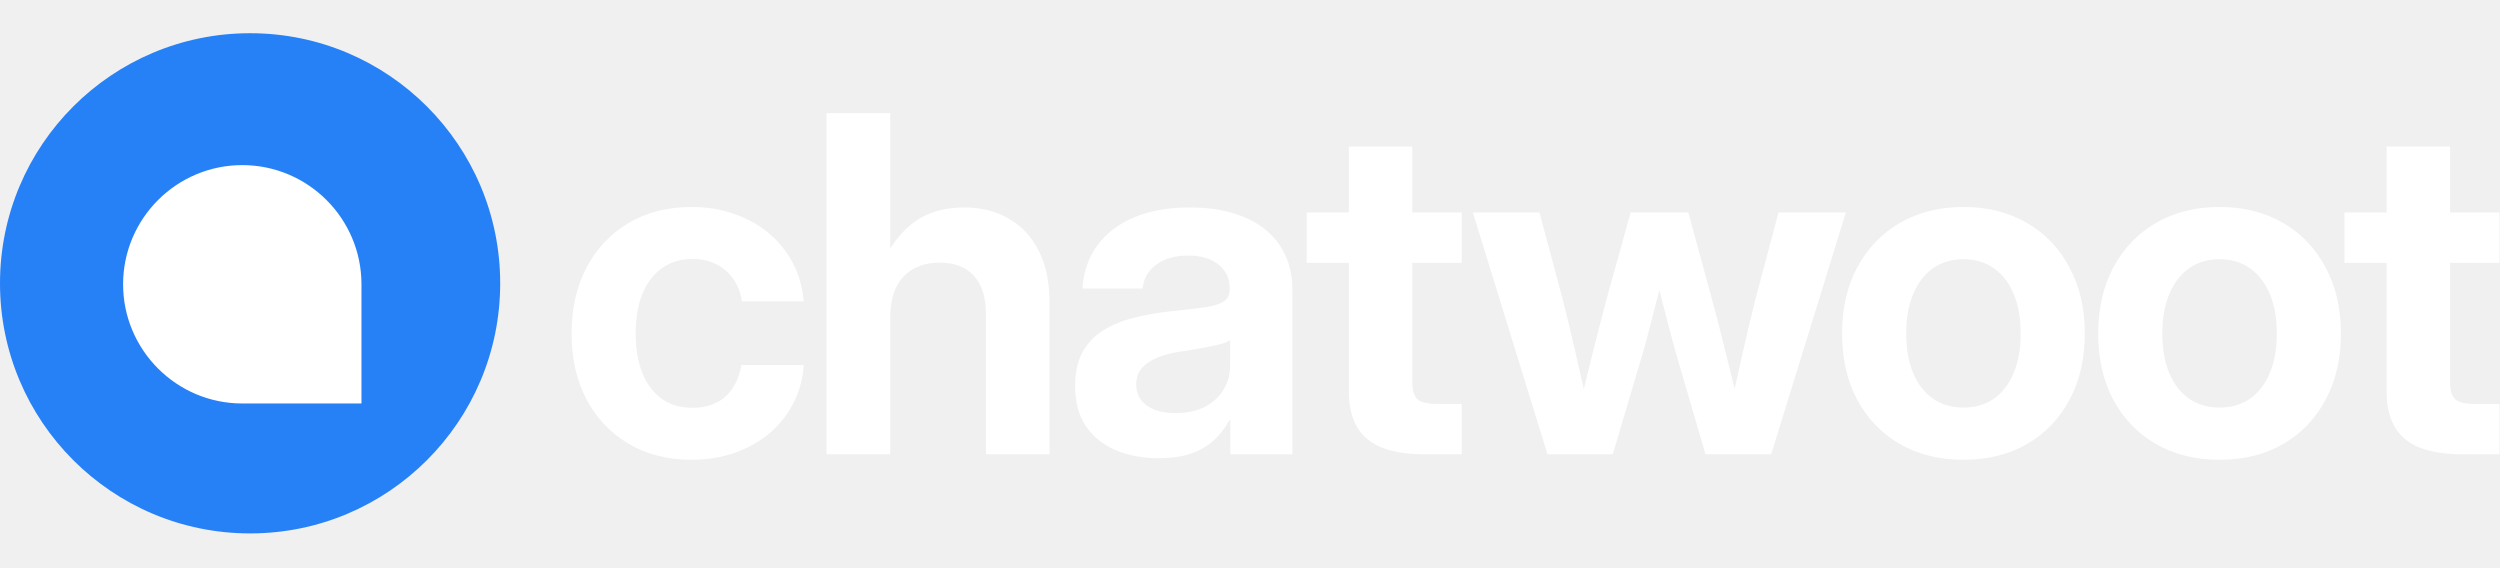
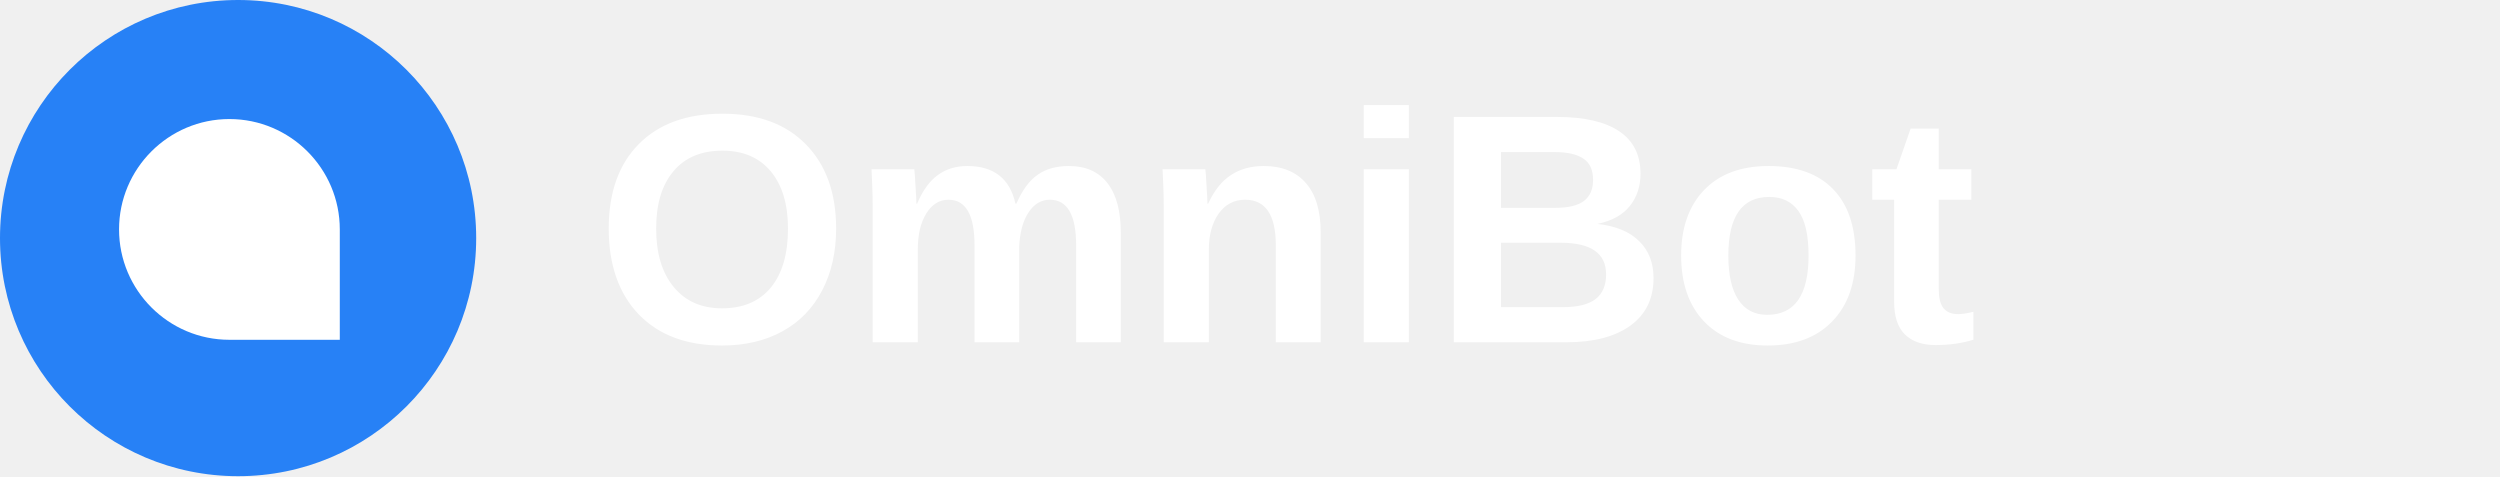
- <svg xmlns="http://www.w3.org/2000/svg" width="2559" height="581" viewBox="0 0 2559 581" fill="none">
-   <path d="M256 546C397.385 546 512 431.385 512 290C512 148.615 397.385 34 256 34C114.615 34 0 148.615 0 290C0 431.385 114.615 546 256 546Z" fill="#2781F6" />
-   <path d="M367 410H247.99C182.388 410 129 356.608 129 290.989C129 225.392 182.388 172 247.992 172C313.612 172 367 225.392 367 290.989V410Z" fill="white" stroke="white" stroke-width="6" />
-   <path d="M707.875 470.625C683.5 470.625 662.016 465.156 643.422 454.219C624.984 443.281 610.609 428.125 600.297 408.75C590.141 389.375 585.062 366.953 585.062 341.484C585.062 316.016 590.141 293.516 600.297 273.984C610.609 254.453 624.984 239.219 643.422 228.281C662.016 217.344 683.5 211.875 707.875 211.875C723.812 211.875 738.5 214.297 751.938 219.141C765.531 223.828 777.328 230.469 787.328 239.062C797.484 247.656 805.609 257.812 811.703 269.531C817.797 281.25 821.469 294.219 822.719 308.438H759.438C758.5 301.875 756.625 296.016 753.812 290.859C751.156 285.547 747.641 281.016 743.266 277.266C739.047 273.359 734.047 270.391 728.266 268.359C722.641 266.172 716.156 265.078 708.812 265.078C696.781 265.078 686.391 268.203 677.641 274.453C668.891 280.703 662.172 289.531 657.484 300.938C652.953 312.344 650.688 325.859 650.688 341.484C650.688 356.953 652.953 370.391 657.484 381.797C662.172 393.203 668.812 402.031 677.406 408.281C686.156 414.375 696.625 417.422 708.812 417.422C716.156 417.422 722.641 416.406 728.266 414.375C733.891 412.344 738.734 409.453 742.797 405.703C747.016 401.797 750.453 397.188 753.109 391.875C755.766 386.406 757.719 380.312 758.969 373.594H822.719C821.781 387.656 818.266 400.625 812.172 412.5C806.234 424.219 798.188 434.453 788.031 443.203C777.875 451.797 766 458.516 752.406 463.359C738.812 468.203 723.969 470.625 707.875 470.625ZM911.209 326.484V465H846.053V115.781H911.209V281.25H898.319C906.288 259.375 917.459 242.422 931.834 230.391C946.366 218.359 964.725 212.344 986.913 212.344C1004.41 212.344 1019.65 216.172 1032.62 223.828C1045.74 231.328 1055.98 242.344 1063.32 256.875C1070.66 271.406 1074.33 289.141 1074.33 310.078V465H1009.18V321.562C1009.18 304.219 1005.04 291.094 996.756 282.188C988.631 273.281 977.069 268.828 962.069 268.828C952.069 268.828 943.241 270.859 935.584 274.922C927.928 278.984 921.913 285.234 917.538 293.672C913.319 302.109 911.209 313.047 911.209 326.484ZM1185.79 468.984C1169.39 468.984 1154.78 466.25 1141.97 460.781C1129.15 455.312 1119 447.109 1111.5 436.172C1104.15 425.234 1100.48 411.562 1100.48 395.156C1100.48 381.094 1103.06 369.453 1108.22 360.234C1113.53 350.859 1120.64 343.438 1129.54 337.969C1138.61 332.344 1149 328.125 1160.72 325.312C1172.43 322.344 1184.62 320.156 1197.28 318.75C1212.59 317.188 1224.7 315.781 1233.61 314.531C1242.51 313.125 1248.92 311.094 1252.83 308.438C1256.73 305.781 1258.68 301.719 1258.68 296.25V294.609C1258.68 288.047 1256.97 282.344 1253.53 277.5C1250.09 272.5 1245.25 268.594 1239 265.781C1232.75 262.969 1225.17 261.562 1216.26 261.562C1207.36 261.562 1199.47 262.969 1192.59 265.781C1185.87 268.594 1180.48 272.578 1176.42 277.734C1172.51 282.734 1170.25 288.594 1169.62 295.312H1107.98C1109.08 278.438 1114.08 263.828 1122.98 251.484C1132.04 239.141 1144.54 229.531 1160.48 222.656C1176.58 215.781 1195.72 212.344 1217.9 212.344C1234.47 212.344 1249.23 214.297 1262.2 218.203C1275.33 222.109 1286.34 227.734 1295.25 235.078C1304.31 242.422 1311.18 251.328 1315.87 261.797C1320.56 272.109 1322.9 283.75 1322.9 296.719V465H1259.39V430.078H1258.45C1254.23 437.891 1248.92 444.766 1242.51 450.703C1236.26 456.484 1228.45 461.016 1219.08 464.297C1209.86 467.422 1198.76 468.984 1185.79 468.984ZM1203.14 422.812C1214.86 422.812 1224.86 420.703 1233.14 416.484C1241.58 412.109 1247.98 406.25 1252.36 398.906C1256.89 391.562 1259.15 383.281 1259.15 374.062V348.281C1257.12 349.531 1254.39 350.703 1250.95 351.797C1247.67 352.734 1243.68 353.672 1239 354.609C1234.47 355.547 1229.47 356.484 1224 357.422C1218.68 358.359 1213.14 359.219 1207.36 360C1199.23 361.25 1191.81 363.203 1185.09 365.859C1178.37 368.516 1172.98 372.109 1168.92 376.641C1165.01 381.016 1163.06 386.719 1163.06 393.75C1163.06 399.688 1164.7 404.922 1167.98 409.453C1171.42 413.828 1176.11 417.188 1182.04 419.531C1187.98 421.719 1195.01 422.812 1203.14 422.812ZM1496.24 217.5V269.062H1337.57V217.5H1496.24ZM1380.69 150H1445.61V390.703C1445.61 399.297 1447.33 405.234 1450.77 408.516C1454.21 411.797 1460.69 413.438 1470.22 413.438C1474.13 413.438 1478.66 413.438 1483.82 413.438C1489.13 413.438 1493.27 413.438 1496.24 413.438V465C1492.02 465 1486.32 465 1479.13 465C1472.1 465 1464.99 465 1457.8 465C1431.39 465 1411.94 459.766 1399.44 449.297C1386.94 438.828 1380.69 422.656 1380.69 400.781V150ZM1584.03 465L1507.62 217.5H1575.82L1599.73 307.031C1604.26 324.688 1608.63 342.891 1612.85 361.641C1617.07 380.391 1621.29 398.828 1625.51 416.953H1616.6C1621.13 398.828 1625.67 380.391 1630.2 361.641C1634.88 342.891 1639.57 324.688 1644.26 307.031L1669.1 217.5H1728.17L1752.54 307.031C1757.38 324.688 1762.07 342.891 1766.6 361.641C1771.13 380.391 1775.67 398.828 1780.2 416.953H1771.06C1775.43 398.828 1779.65 380.391 1783.71 361.641C1787.93 342.891 1792.23 324.688 1796.6 307.031L1820.51 217.5H1889.42L1813.01 465H1745.74L1716.45 364.688C1713.63 354.844 1710.9 344.844 1708.24 334.688C1705.59 324.375 1702.93 314.062 1700.28 303.75C1697.78 293.281 1695.12 282.969 1692.31 272.812H1704.96C1702.31 282.969 1699.57 293.281 1696.76 303.75C1694.1 314.062 1691.45 324.375 1688.79 334.688C1686.29 344.844 1683.56 354.844 1680.59 364.688L1650.82 465H1584.03ZM2009.78 470.625C1985.09 470.625 1963.38 465.234 1944.62 454.453C1926.03 443.672 1911.5 428.594 1901.03 409.219C1890.72 389.844 1885.56 367.266 1885.56 341.484C1885.56 315.703 1890.72 293.125 1901.03 273.75C1911.5 254.219 1926.03 239.062 1944.62 228.281C1963.38 217.344 1985.09 211.875 2009.78 211.875C2034.62 211.875 2056.34 217.344 2074.94 228.281C2093.53 239.062 2107.98 254.219 2118.3 273.75C2128.77 293.125 2134 315.703 2134 341.484C2134 367.266 2128.77 389.844 2118.3 409.219C2107.98 428.594 2093.53 443.672 2074.94 454.453C2056.34 465.234 2034.62 470.625 2009.78 470.625ZM2009.78 417.188C2021.66 417.188 2031.97 414.219 2040.72 408.281C2049.47 402.188 2056.27 393.438 2061.11 382.031C2065.95 370.625 2068.38 357.109 2068.38 341.484C2068.38 325.547 2065.95 311.953 2061.11 300.703C2056.27 289.297 2049.47 280.547 2040.72 274.453C2031.97 268.359 2021.66 265.312 2009.78 265.312C1998.06 265.312 1987.75 268.359 1978.84 274.453C1970.09 280.547 1963.3 289.297 1958.45 300.703C1953.61 311.953 1951.19 325.547 1951.19 341.484C1951.19 357.266 1953.61 370.859 1958.45 382.266C1963.3 393.516 1970.09 402.188 1978.84 408.281C1987.75 414.219 1998.06 417.188 2009.78 417.188ZM2271.94 470.625C2247.26 470.625 2225.54 465.234 2206.79 454.453C2188.19 443.672 2173.66 428.594 2163.19 409.219C2152.88 389.844 2147.72 367.266 2147.72 341.484C2147.72 315.703 2152.88 293.125 2163.19 273.75C2173.66 254.219 2188.19 239.062 2206.79 228.281C2225.54 217.344 2247.26 211.875 2271.94 211.875C2296.79 211.875 2318.51 217.344 2337.1 228.281C2355.69 239.062 2370.15 254.219 2380.46 273.75C2390.93 293.125 2396.16 315.703 2396.16 341.484C2396.16 367.266 2390.93 389.844 2380.46 409.219C2370.15 428.594 2355.69 443.672 2337.1 454.453C2318.51 465.234 2296.79 470.625 2271.94 470.625ZM2271.94 417.188C2283.82 417.188 2294.13 414.219 2302.88 408.281C2311.63 402.188 2318.43 393.438 2323.27 382.031C2328.12 370.625 2330.54 357.109 2330.54 341.484C2330.54 325.547 2328.12 311.953 2323.27 300.703C2318.43 289.297 2311.63 280.547 2302.88 274.453C2294.13 268.359 2283.82 265.312 2271.94 265.312C2260.22 265.312 2249.91 268.359 2241.01 274.453C2232.26 280.547 2225.46 289.297 2220.62 300.703C2215.77 311.953 2213.35 325.547 2213.35 341.484C2213.35 357.266 2215.77 370.859 2220.62 382.266C2225.46 393.516 2232.26 402.188 2241.01 408.281C2249.91 414.219 2260.22 417.188 2271.94 417.188ZM2558.48 217.5V269.062H2399.81V217.5H2558.48ZM2442.93 150H2507.86V390.703C2507.86 399.297 2509.57 405.234 2513.01 408.516C2516.45 411.797 2522.93 413.438 2532.47 413.438C2536.37 413.438 2540.9 413.438 2546.06 413.438C2551.37 413.438 2555.51 413.438 2558.48 413.438V465C2554.26 465 2548.56 465 2541.37 465C2534.34 465 2527.23 465 2520.04 465C2493.64 465 2474.18 459.766 2461.68 449.297C2449.18 438.828 2442.93 422.656 2442.93 400.781V150Z" fill="white" />
+ <svg xmlns="http://www.w3.org/2000/svg" width="168" height="32" viewBox="0 0 168 32" fill="none">
+   <g transform="scale(2)">
+     <path d="M8 16C12.418 16 16 12.418 16 8C16 3.582 12.418 0 8 0C3.582 0 0 3.582 0 8C0 12.418 3.582 16 8 16Z" fill="#2781F6" />
+     <path d="M11.417 11.417H7.708C5.664 11.417 4 9.753 4 7.708C4 5.664 5.664 4 7.708 4C9.753 4 11.417 5.664 11.417 7.708V11.417Z" fill="white" />
+   </g>
+   <text x="40" y="23" fill="#ffffff" font-family="Arial, Helvetica, sans-serif" font-size="22" font-weight="700">OmniBot</text>
</svg>
